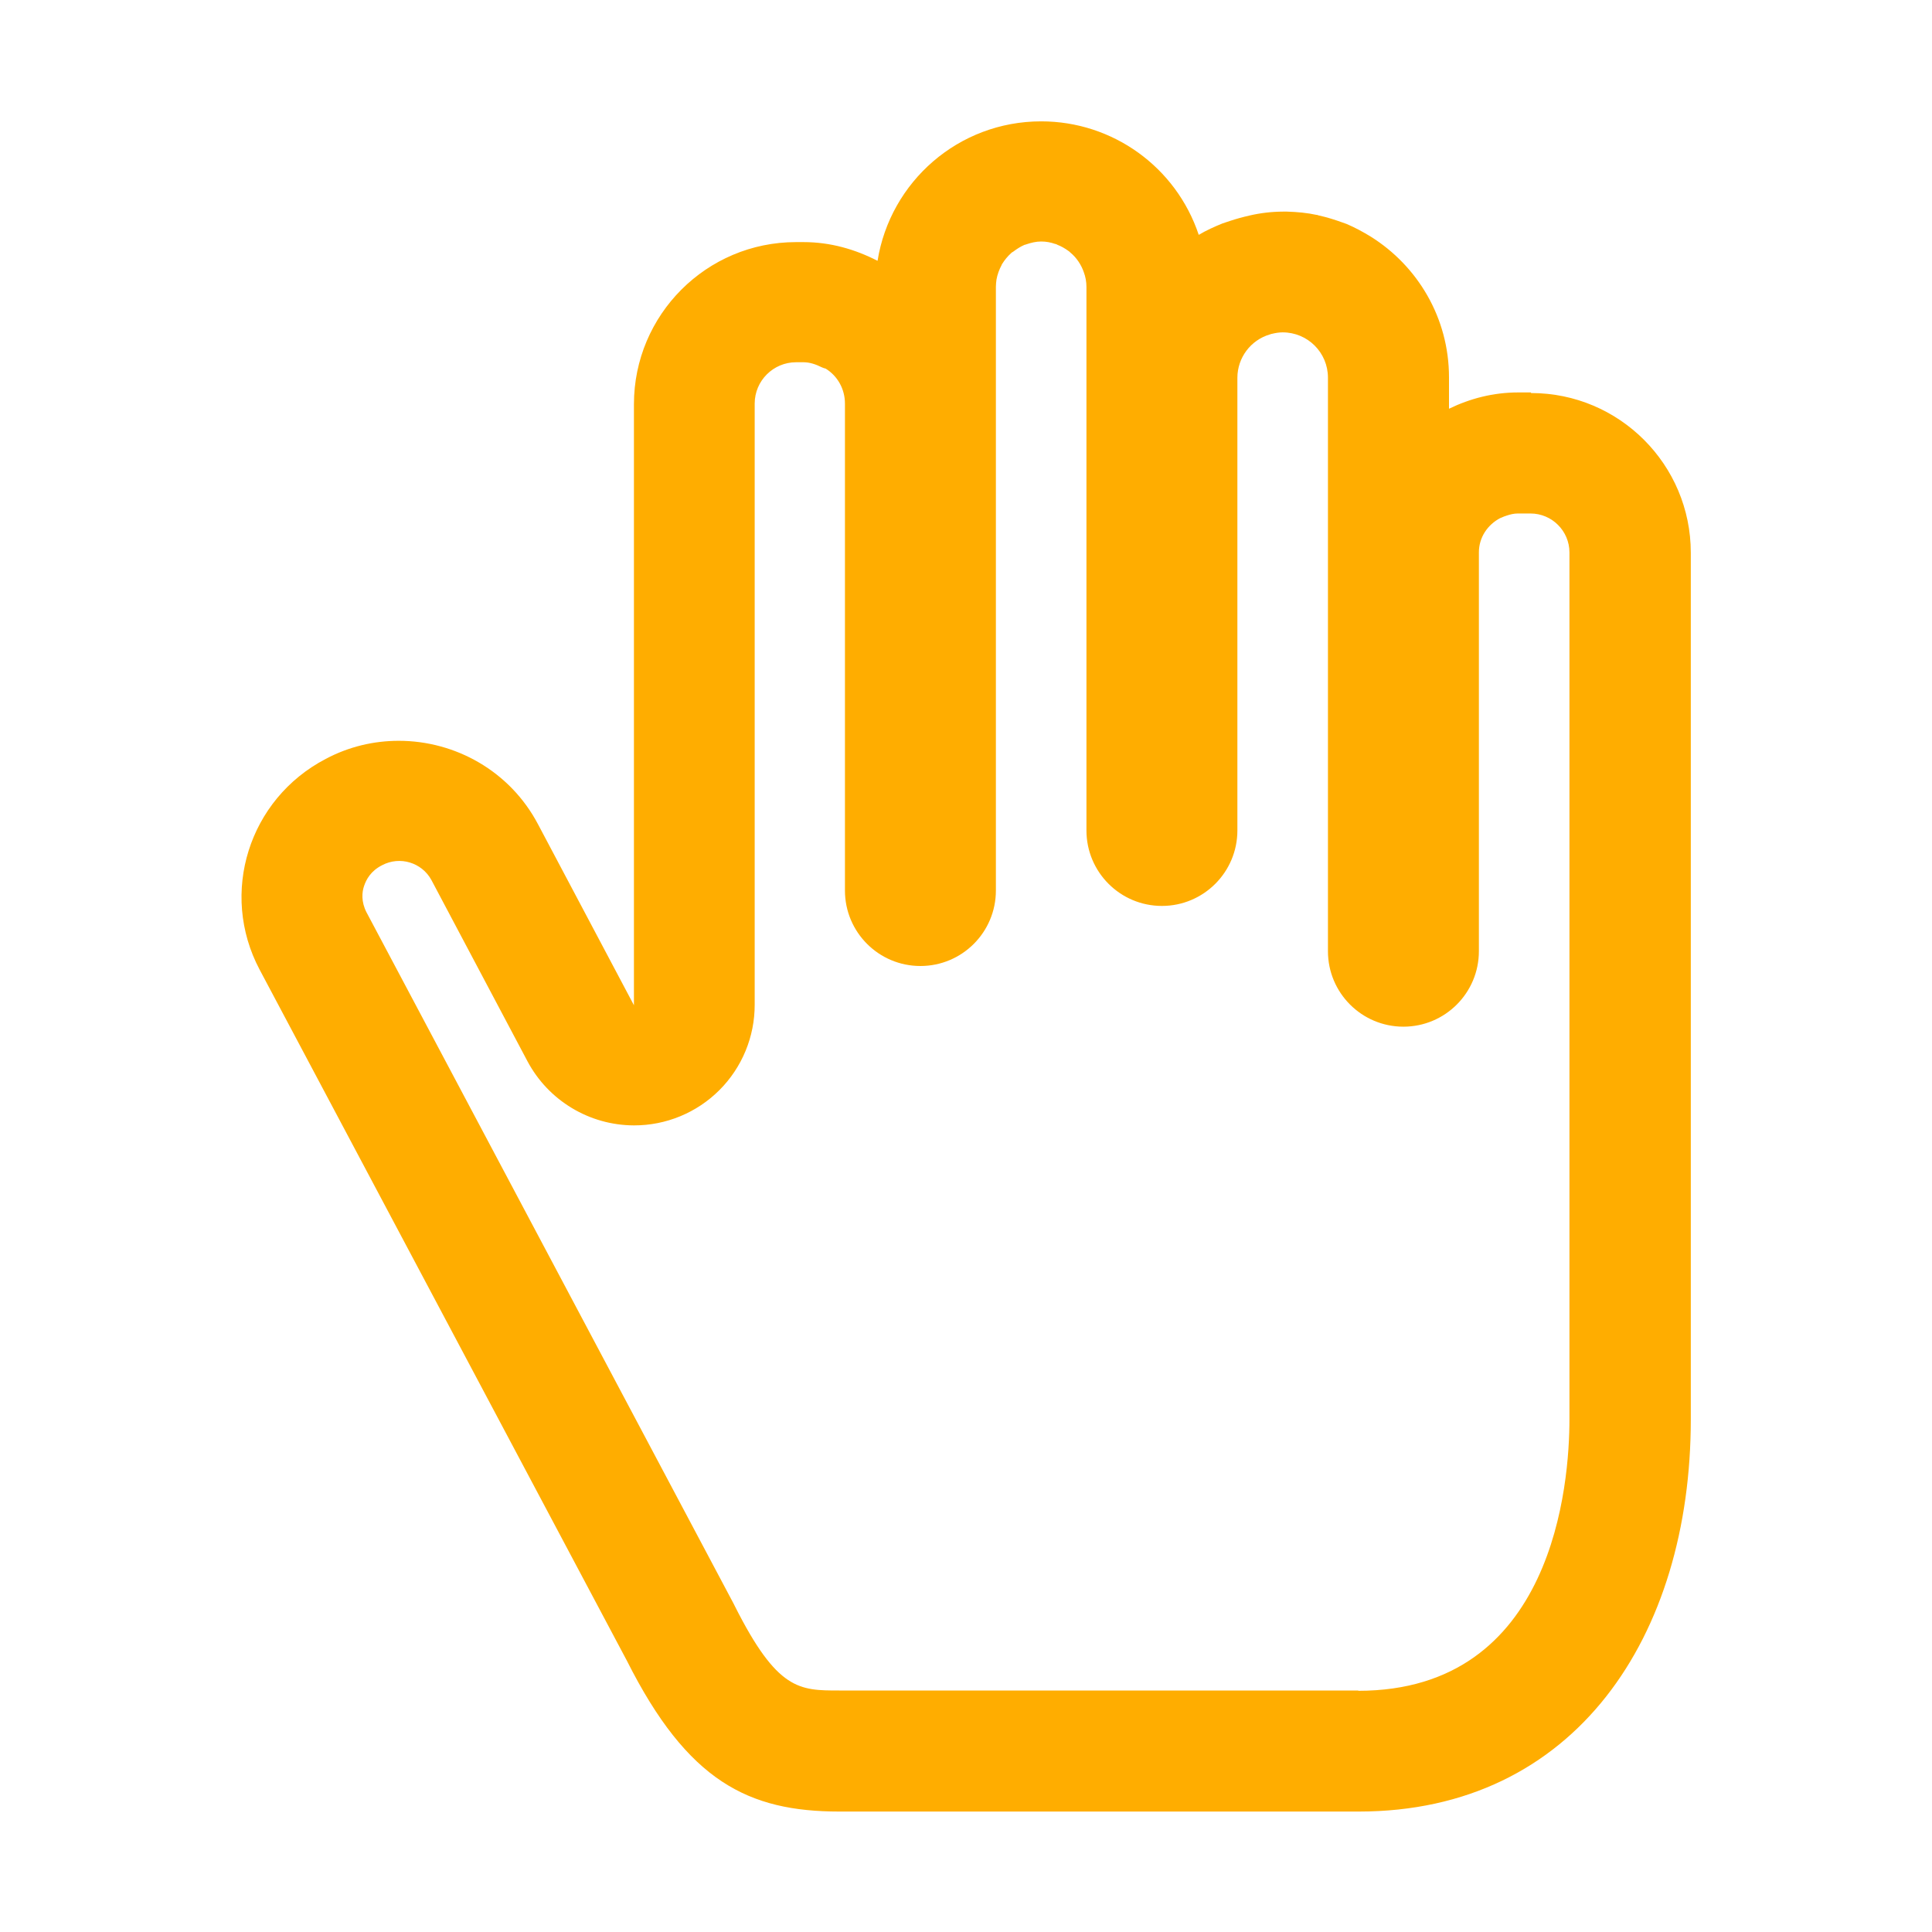
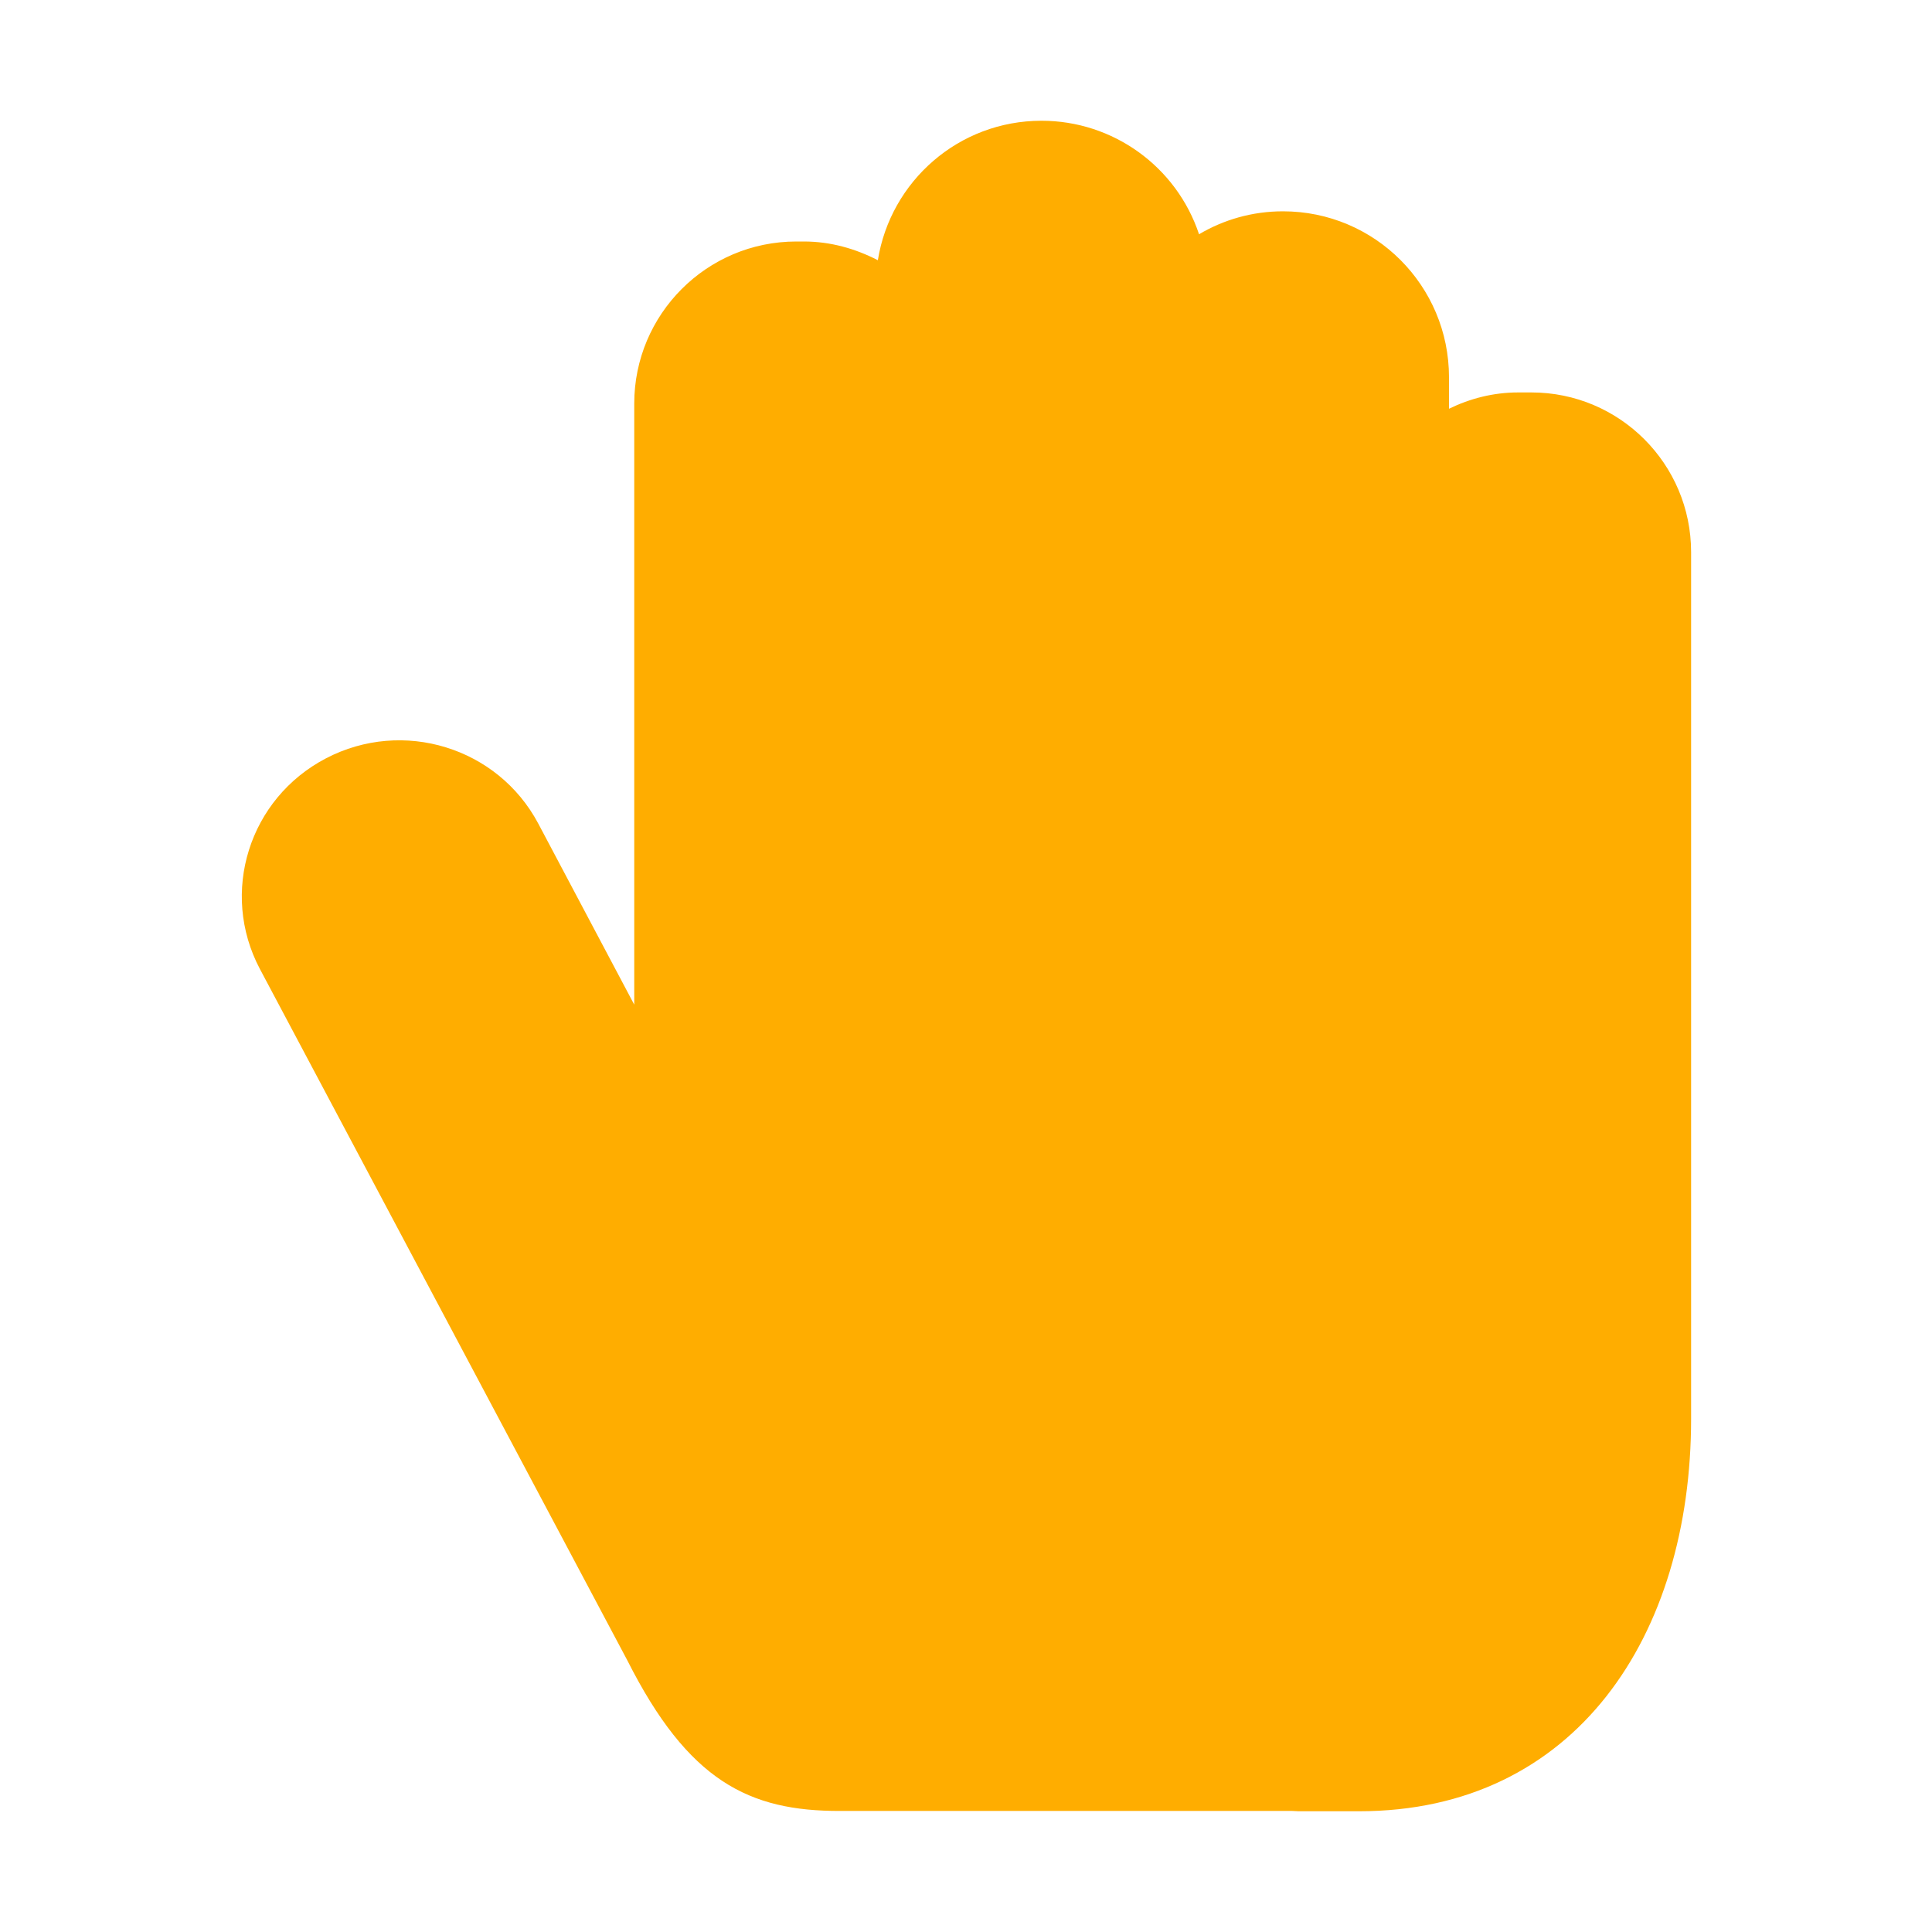
<svg xmlns="http://www.w3.org/2000/svg" viewBox="0 0 64 64">
  <path fill="none" d="M0 0h64v64H0z" />
-   <path d="M50.71 13h-.42c-.82 0-1.59.2-2.29.54V12.5c0-1.97-1.04-3.69-2.59-4.66-.26-.16-.52-.3-.8-.42-.05-.02-.09-.03-.14-.05-.25-.09-.5-.17-.77-.23-.02 0-.04-.01-.06-.02h-.02c-.32-.07-.65-.1-.99-.11h-.13a5 5 0 0 0-1.11.13c-.22.05-.44.11-.65.18-.08.03-.16.05-.24.08-.27.11-.54.23-.79.38a5.5 5.5 0 0 0-5.22-3.76c-2.74 0-5 2-5.42 4.62-.74-.38-1.56-.62-2.45-.62h-.25c-2.97 0-5.37 2.41-5.37 5.37V33.3l-3.18-6c-.93-1.76-2.74-2.76-4.61-2.76-.82 0-1.65.19-2.42.6-2.55 1.33-3.53 4.45-2.19 6.98l12.17 22.9c2.01 3.99 4.02 4.99 7.04 4.99h17.2c7.18 0 11-5.82 11-12.99V18.31c0-2.92-2.37-5.29-5.29-5.29ZM45 56H27.8c-1.32 0-2.05 0-3.46-2.8-.01-.03-.03-.05-.04-.08l-12.16-22.9c-.18-.35-.15-.67-.08-.87.07-.21.22-.5.6-.69a1.214 1.214 0 0 1 1.63.49l3.18 6A4.01 4.01 0 0 0 21 37.28a3.99 3.99 0 0 0 4-4V13.37c0-.76.62-1.37 1.37-1.37h.25c.19 0 .39.06.61.17.04.02.08.03.12.04.39.24.64.67.64 1.16V29.5a2.5 2.5 0 0 0 5 0v-20c0-.08.01-.16.02-.24.03-.17.09-.33.17-.48 0-.01.01-.03.02-.04.08-.13.18-.25.29-.35a.2.2 0 0 1 .07-.05c.12-.09.24-.17.38-.23.02 0 .04-.01.07-.02.15-.05.31-.09.48-.09s.32.03.46.08c.03 0 .06.02.08.03.13.05.25.12.36.2.02.01.04.03.06.05.22.18.37.42.45.65.06.16.09.32.09.5v18a2.5 2.5 0 0 0 5 0v-15a1.5 1.5 0 0 1 1.07-1.43c.02 0 .04-.02.07-.02.12-.03.24-.05.36-.05.83 0 1.5.67 1.5 1.5v19a2.5 2.5 0 0 0 5 0V18.3c0-.5.29-.92.71-1.14 0 0 .02 0 .03-.01.06-.03.12-.05.18-.07.12-.04.24-.07.37-.07h.42c.71 0 1.29.58 1.29 1.29v28.71c0 2.11-.5 9-7 9Z" fill="#ffad00" />
+   <path d="M50.71 13h-.42c-.82 0-1.59.2-2.29.54V12.5C48 9.46 45.54 7 42.5 7c-1.02 0-1.97.28-2.78.76A5.5 5.5 0 0 0 34.5 4c-2.74 0-5 2-5.42 4.62-.74-.38-1.56-.62-2.45-.62h-.25c-2.97 0-5.37 2.41-5.37 5.37v19.91l-3.18-6c-1.34-2.52-4.48-3.49-7.03-2.16s-3.53 4.45-2.19 6.98L20.78 55c2.02 4 4.03 5 7.06 4.99h14.97c.07 0 .14.01.21.01h2c7.18 0 11-5.82 11-13V18.29c0-2.92-2.37-5.29-5.29-5.29Z" fill="#ffad00" />
</svg>
